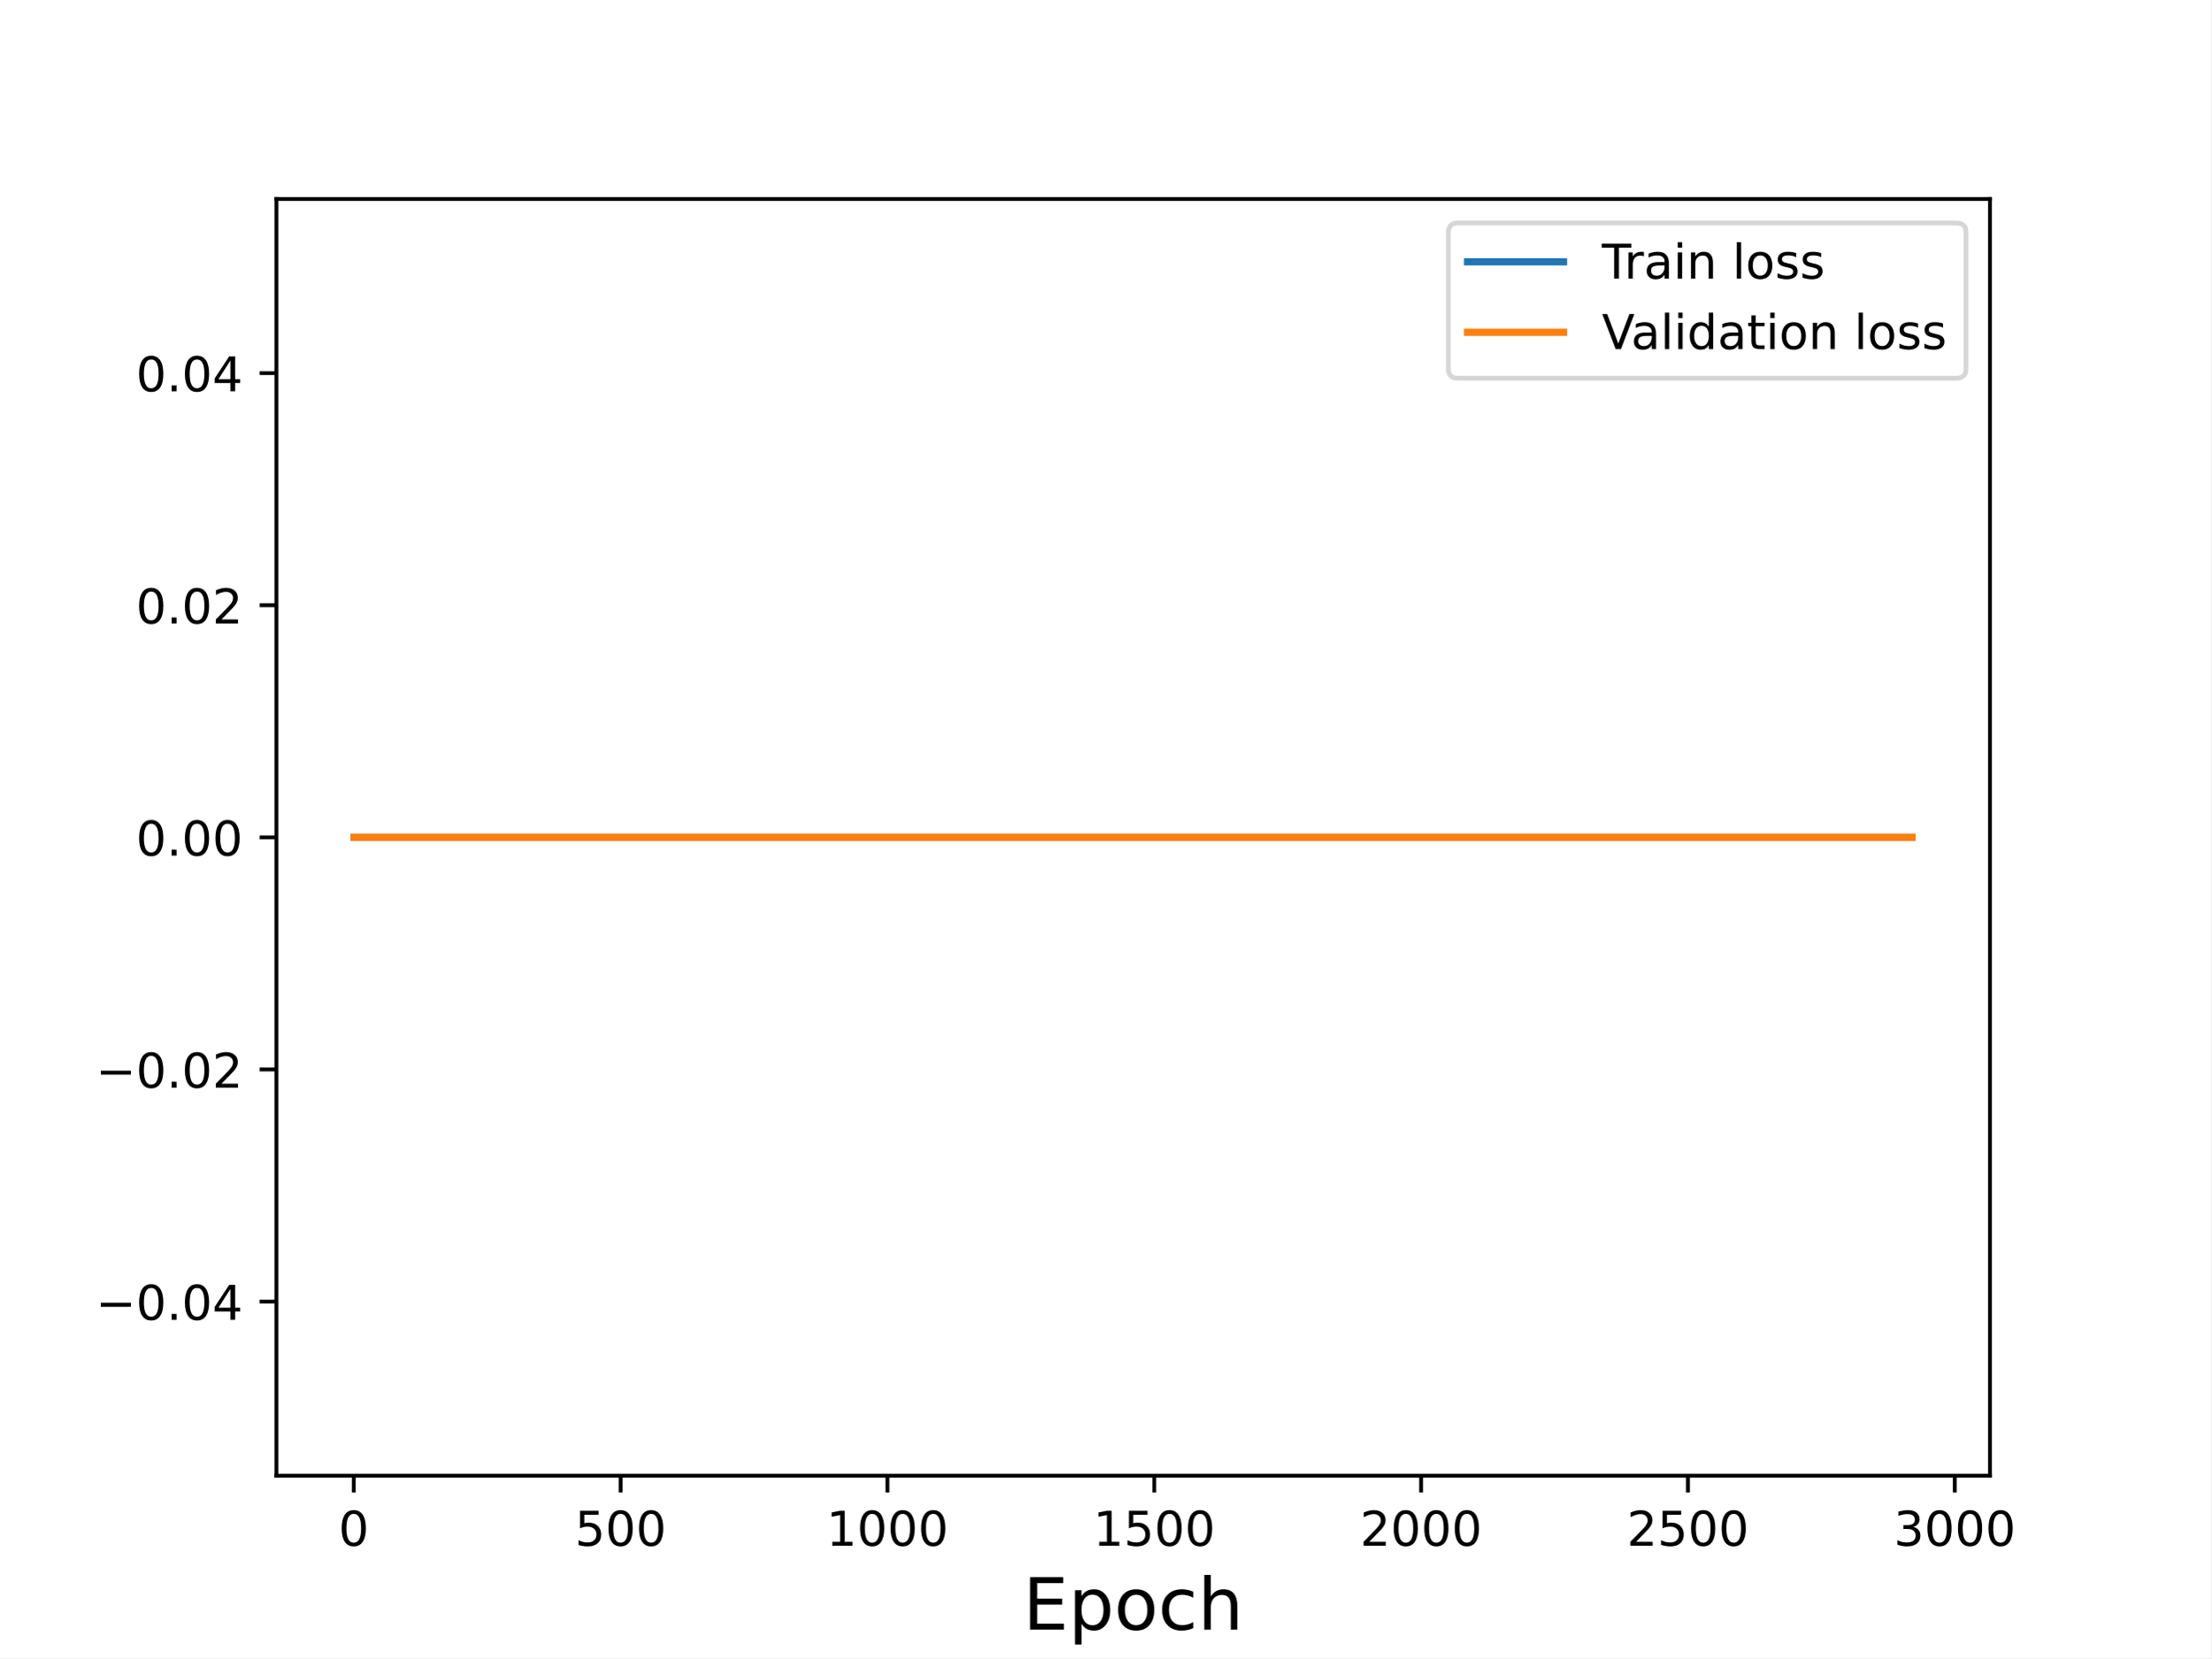
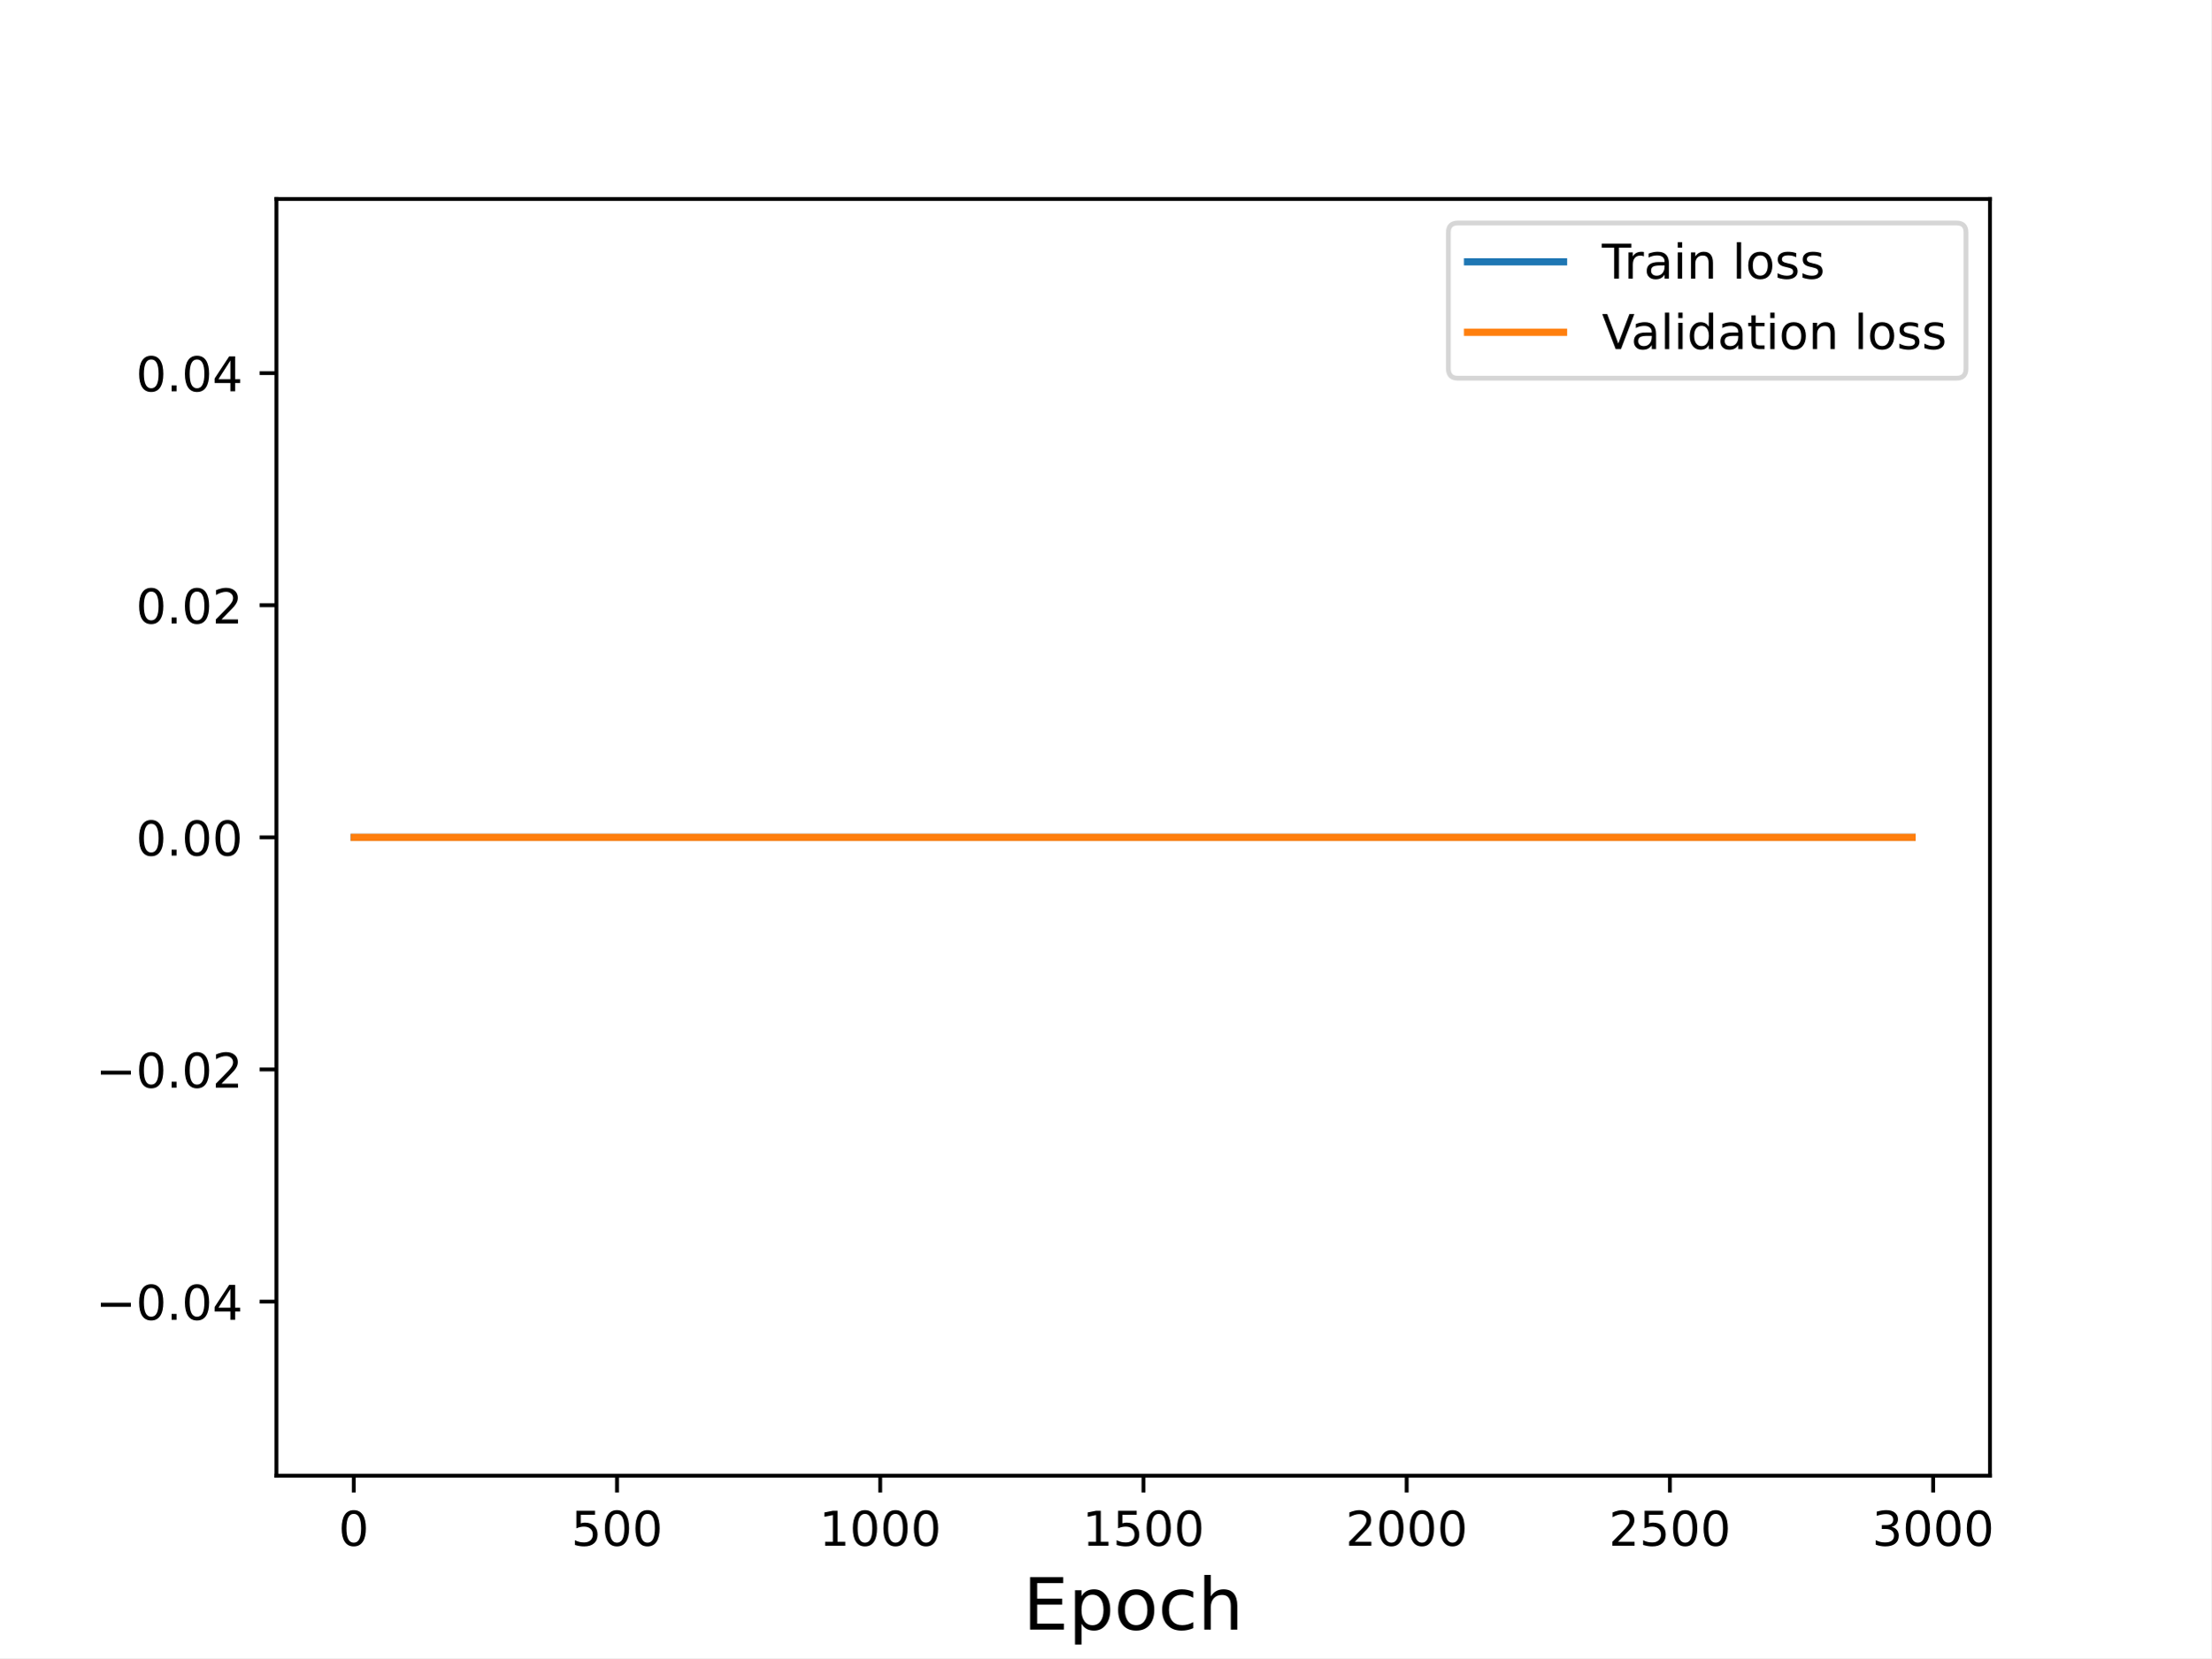
<svg xmlns="http://www.w3.org/2000/svg" xmlns:xlink="http://www.w3.org/1999/xlink" height="345.6pt" version="1.1" viewBox="0 0 460.8 345.6" width="460.8pt">
  <defs>
    <style type="text/css">*{stroke-linecap:butt;stroke-linejoin:round;}</style>
  </defs>
  <g id="figure_1">
    <g id="patch_1">
      <path d="M 0 345.6  L 460.8 345.6  L 460.8 0  L 0 0  z " style="fill:#ffffff;" />
    </g>
    <g id="axes_1">
      <g id="patch_2">
        <path d="M 57.6 307.584  L 414.72 307.584  L 414.72 41.472  L 57.6 41.472  z " style="fill:#ffffff;" />
      </g>
      <g id="matplotlib.axis_1">
        <g id="xtick_1">
          <g id="line2d_1">
            <defs>
-               <path d="M 0 0  L 0 3.5  " id="me5445b01e0" style="stroke:#000000;stroke-width:0.8;" />
-             </defs>
-             <g>
-               <use style="stroke:#000000;stroke-width:0.8;" x="73.722" xlink:href="#me5445b01e0" y="307.584" />
+               <path d="M 0 0  L 0 3.5  " id="m08206614eb" style="stroke:#000000;stroke-width:0.8;" />
+             </defs>
+             <g>
+               <use style="stroke:#000000;stroke-width:0.8;" x="73.723" xlink:href="#m08206614eb" y="307.584" />
            </g>
          </g>
          <g id="text_1">
-             <g transform="translate(70.54026 322.1824)scale(0.1 -0.1)">
+             <g transform="translate(70.54176 322.1824)scale(0.1 -0.1)">
              <defs>
                <path d="M 2034 4250  Q 1547 4250 1301 3770  Q 1056 3291 1056 2328  Q 1056 1369 1301 889  Q 1547 409 2034 409  Q 2525 409 2770 889  Q 3016 1369 3016 2328  Q 3016 3291 2770 3770  Q 2525 4250 2034 4250  z M 2034 4750  Q 2819 4750 3233 4129  Q 3647 3509 3647 2328  Q 3647 1150 3233 529  Q 2819 -91 2034 -91  Q 1250 -91 836 529  Q 422 1150 422 2328  Q 422 3509 836 4129  Q 1250 4750 2034 4750  z " id="DejaVuSans-30" transform="scale(0.015625)" />
              </defs>
              <use xlink:href="#DejaVuSans-30" />
            </g>
          </g>
        </g>
        <g id="xtick_2">
          <g id="line2d_2">
            <g>
-               <use style="stroke:#000000;stroke-width:0.8;" x="129.332" xlink:href="#me5445b01e0" y="307.584" />
+               <use style="stroke:#000000;stroke-width:0.8;" x="128.582" xlink:href="#m08206614eb" y="307.584" />
            </g>
          </g>
          <g id="text_2">
-             <g transform="translate(119.7883 322.1824)scale(0.1 -0.1)">
+             <g transform="translate(119.0381 322.1824)scale(0.1 -0.1)">
              <defs>
                <path d="M 691 4666  L 3169 4666  L 3169 4134  L 1269 4134  L 1269 2991  Q 1406 3038 1543 3061  Q 1681 3084 1819 3084  Q 2600 3084 3056 2656  Q 3513 2228 3513 1497  Q 3513 744 3044 326  Q 2575 -91 1722 -91  Q 1428 -91 1123 -41  Q 819 9 494 109  L 494 744  Q 775 591 1075 516  Q 1375 441 1709 441  Q 2250 441 2565 725  Q 2881 1009 2881 1497  Q 2881 1984 2565 2268  Q 2250 2553 1709 2553  Q 1456 2553 1204 2497  Q 953 2441 691 2322  L 691 4666  z " id="DejaVuSans-35" transform="scale(0.015625)" />
              </defs>
              <use xlink:href="#DejaVuSans-35" />
              <use x="63.623" xlink:href="#DejaVuSans-30" />
              <use x="127.246" xlink:href="#DejaVuSans-30" />
            </g>
          </g>
        </g>
        <g id="xtick_3">
          <g id="line2d_3">
            <g>
-               <use style="stroke:#000000;stroke-width:0.8;" x="184.943" xlink:href="#me5445b01e0" y="307.584" />
+               <use style="stroke:#000000;stroke-width:0.8;" x="183.441" xlink:href="#m08206614eb" y="307.584" />
            </g>
          </g>
          <g id="text_3">
-             <g transform="translate(172.2177 322.1824)scale(0.1 -0.1)">
+             <g transform="translate(170.7157 322.1824)scale(0.1 -0.1)">
              <defs>
                <path d="M 794 531  L 1825 531  L 1825 4091  L 703 3866  L 703 4441  L 1819 4666  L 2450 4666  L 2450 531  L 3481 531  L 3481 0  L 794 0  L 794 531  z " id="DejaVuSans-31" transform="scale(0.015625)" />
              </defs>
              <use xlink:href="#DejaVuSans-31" />
              <use x="63.623" xlink:href="#DejaVuSans-30" />
              <use x="127.246" xlink:href="#DejaVuSans-30" />
              <use x="190.869" xlink:href="#DejaVuSans-30" />
            </g>
          </g>
        </g>
        <g id="xtick_4">
          <g id="line2d_4">
            <g>
-               <use style="stroke:#000000;stroke-width:0.8;" x="240.553" xlink:href="#me5445b01e0" y="307.584" />
+               <use style="stroke:#000000;stroke-width:0.8;" x="238.299" xlink:href="#m08206614eb" y="307.584" />
            </g>
          </g>
          <g id="text_4">
-             <g transform="translate(227.8282 322.1824)scale(0.1 -0.1)">
+             <g transform="translate(225.5745 322.1824)scale(0.1 -0.1)">
              <use xlink:href="#DejaVuSans-31" />
              <use x="63.623" xlink:href="#DejaVuSans-35" />
              <use x="127.246" xlink:href="#DejaVuSans-30" />
              <use x="190.869" xlink:href="#DejaVuSans-30" />
            </g>
          </g>
        </g>
        <g id="xtick_5">
          <g id="line2d_5">
            <g>
-               <use style="stroke:#000000;stroke-width:0.8;" x="296.164" xlink:href="#me5445b01e0" y="307.584" />
+               <use style="stroke:#000000;stroke-width:0.8;" x="293.158" xlink:href="#m08206614eb" y="307.584" />
            </g>
          </g>
          <g id="text_5">
-             <g transform="translate(283.4388 322.1824)scale(0.1 -0.1)">
+             <g transform="translate(280.4333 322.1824)scale(0.1 -0.1)">
              <defs>
                <path d="M 1228 531  L 3431 531  L 3431 0  L 469 0  L 469 531  Q 828 903 1448 1529  Q 2069 2156 2228 2338  Q 2531 2678 2651 2914  Q 2772 3150 2772 3378  Q 2772 3750 2511 3984  Q 2250 4219 1831 4219  Q 1534 4219 1204 4116  Q 875 4013 500 3803  L 500 4441  Q 881 4594 1212 4672  Q 1544 4750 1819 4750  Q 2544 4750 2975 4387  Q 3406 4025 3406 3419  Q 3406 3131 3298 2873  Q 3191 2616 2906 2266  Q 2828 2175 2409 1742  Q 1991 1309 1228 531  z " id="DejaVuSans-32" transform="scale(0.015625)" />
              </defs>
              <use xlink:href="#DejaVuSans-32" />
              <use x="63.623" xlink:href="#DejaVuSans-30" />
              <use x="127.246" xlink:href="#DejaVuSans-30" />
              <use x="190.869" xlink:href="#DejaVuSans-30" />
            </g>
          </g>
        </g>
        <g id="xtick_6">
          <g id="line2d_6">
            <g>
-               <use style="stroke:#000000;stroke-width:0.8;" x="351.774" xlink:href="#me5445b01e0" y="307.584" />
+               <use style="stroke:#000000;stroke-width:0.8;" x="348.017" xlink:href="#m08206614eb" y="307.584" />
            </g>
          </g>
          <g id="text_6">
-             <g transform="translate(339.0494 322.1824)scale(0.1 -0.1)">
+             <g transform="translate(335.2922 322.1824)scale(0.1 -0.1)">
              <use xlink:href="#DejaVuSans-32" />
              <use x="63.623" xlink:href="#DejaVuSans-35" />
              <use x="127.246" xlink:href="#DejaVuSans-30" />
              <use x="190.869" xlink:href="#DejaVuSans-30" />
            </g>
          </g>
        </g>
        <g id="xtick_7">
          <g id="line2d_7">
            <g>
-               <use style="stroke:#000000;stroke-width:0.8;" x="407.385" xlink:href="#me5445b01e0" y="307.584" />
+               <use style="stroke:#000000;stroke-width:0.8;" x="402.876" xlink:href="#m08206614eb" y="307.584" />
            </g>
          </g>
          <g id="text_7">
-             <g transform="translate(394.66 322.1824)scale(0.1 -0.1)">
+             <g transform="translate(390.151 322.1824)scale(0.1 -0.1)">
              <defs>
                <path d="M 2597 2516  Q 3050 2419 3304 2112  Q 3559 1806 3559 1356  Q 3559 666 3084 287  Q 2609 -91 1734 -91  Q 1441 -91 1130 -33  Q 819 25 488 141  L 488 750  Q 750 597 1062 519  Q 1375 441 1716 441  Q 2309 441 2620 675  Q 2931 909 2931 1356  Q 2931 1769 2642 2001  Q 2353 2234 1838 2234  L 1294 2234  L 1294 2753  L 1863 2753  Q 2328 2753 2575 2939  Q 2822 3125 2822 3475  Q 2822 3834 2567 4026  Q 2313 4219 1838 4219  Q 1578 4219 1281 4162  Q 984 4106 628 3988  L 628 4550  Q 988 4650 1302 4700  Q 1616 4750 1894 4750  Q 2613 4750 3031 4423  Q 3450 4097 3450 3541  Q 3450 3153 3228 2886  Q 3006 2619 2597 2516  z " id="DejaVuSans-33" transform="scale(0.015625)" />
              </defs>
              <use xlink:href="#DejaVuSans-33" />
              <use x="63.623" xlink:href="#DejaVuSans-30" />
              <use x="127.246" xlink:href="#DejaVuSans-30" />
              <use x="190.869" xlink:href="#DejaVuSans-30" />
            </g>
          </g>
        </g>
        <g id="text_8">
          <g transform="translate(213.1936 339.6598)scale(0.15 -0.15)">
            <defs>
              <path d="M 628 4666  L 3578 4666  L 3578 4134  L 1259 4134  L 1259 2753  L 3481 2753  L 3481 2222  L 1259 2222  L 1259 531  L 3634 531  L 3634 0  L 628 0  L 628 4666  z " id="DejaVuSans-45" transform="scale(0.015625)" />
              <path d="M 1159 525  L 1159 -1331  L 581 -1331  L 581 3500  L 1159 3500  L 1159 2969  Q 1341 3281 1617 3432  Q 1894 3584 2278 3584  Q 2916 3584 3314 3078  Q 3713 2572 3713 1747  Q 3713 922 3314 415  Q 2916 -91 2278 -91  Q 1894 -91 1617 61  Q 1341 213 1159 525  z M 3116 1747  Q 3116 2381 2855 2742  Q 2594 3103 2138 3103  Q 1681 3103 1420 2742  Q 1159 2381 1159 1747  Q 1159 1113 1420 752  Q 1681 391 2138 391  Q 2594 391 2855 752  Q 3116 1113 3116 1747  z " id="DejaVuSans-70" transform="scale(0.015625)" />
              <path d="M 1959 3097  Q 1497 3097 1228 2736  Q 959 2375 959 1747  Q 959 1119 1226 758  Q 1494 397 1959 397  Q 2419 397 2687 759  Q 2956 1122 2956 1747  Q 2956 2369 2687 2733  Q 2419 3097 1959 3097  z M 1959 3584  Q 2709 3584 3137 3096  Q 3566 2609 3566 1747  Q 3566 888 3137 398  Q 2709 -91 1959 -91  Q 1206 -91 779 398  Q 353 888 353 1747  Q 353 2609 779 3096  Q 1206 3584 1959 3584  z " id="DejaVuSans-6f" transform="scale(0.015625)" />
              <path d="M 3122 3366  L 3122 2828  Q 2878 2963 2633 3030  Q 2388 3097 2138 3097  Q 1578 3097 1268 2742  Q 959 2388 959 1747  Q 959 1106 1268 751  Q 1578 397 2138 397  Q 2388 397 2633 464  Q 2878 531 3122 666  L 3122 134  Q 2881 22 2623 -34  Q 2366 -91 2075 -91  Q 1284 -91 818 406  Q 353 903 353 1747  Q 353 2603 823 3093  Q 1294 3584 2113 3584  Q 2378 3584 2631 3529  Q 2884 3475 3122 3366  z " id="DejaVuSans-63" transform="scale(0.015625)" />
              <path d="M 3513 2113  L 3513 0  L 2938 0  L 2938 2094  Q 2938 2591 2744 2837  Q 2550 3084 2163 3084  Q 1697 3084 1428 2787  Q 1159 2491 1159 1978  L 1159 0  L 581 0  L 581 4863  L 1159 4863  L 1159 2956  Q 1366 3272 1645 3428  Q 1925 3584 2291 3584  Q 2894 3584 3203 3211  Q 3513 2838 3513 2113  z " id="DejaVuSans-68" transform="scale(0.015625)" />
            </defs>
            <use xlink:href="#DejaVuSans-45" />
            <use x="63.184" xlink:href="#DejaVuSans-70" />
            <use x="126.66" xlink:href="#DejaVuSans-6f" />
            <use x="187.842" xlink:href="#DejaVuSans-63" />
            <use x="242.822" xlink:href="#DejaVuSans-68" />
          </g>
        </g>
      </g>
      <g id="matplotlib.axis_2">
        <g id="ytick_1">
          <g id="line2d_8">
            <defs>
-               <path d="M 0 0  L -3.5 0  " id="m927e05355d" style="stroke:#000000;stroke-width:0.8;" />
-             </defs>
-             <g>
-               <use style="stroke:#000000;stroke-width:0.8;" x="57.6" xlink:href="#m927e05355d" y="271.296" />
+               <path d="M 0 0  L -3.5 0  " id="m974c703907" style="stroke:#000000;stroke-width:0.8;" />
+             </defs>
+             <g>
+               <use style="stroke:#000000;stroke-width:0.8;" x="57.6" xlink:href="#m974c703907" y="271.296" />
            </g>
          </g>
          <g id="text_9">
            <g transform="translate(19.95469 275.0952)scale(0.1 -0.1)">
              <defs>
                <path d="M 678 2272  L 4684 2272  L 4684 1741  L 678 1741  L 678 2272  z " id="DejaVuSans-2212" transform="scale(0.015625)" />
                <path d="M 684 794  L 1344 794  L 1344 0  L 684 0  L 684 794  z " id="DejaVuSans-2e" transform="scale(0.015625)" />
                <path d="M 2419 4116  L 825 1625  L 2419 1625  L 2419 4116  z M 2253 4666  L 3047 4666  L 3047 1625  L 3713 1625  L 3713 1100  L 3047 1100  L 3047 0  L 2419 0  L 2419 1100  L 313 1100  L 313 1709  L 2253 4666  z " id="DejaVuSans-34" transform="scale(0.015625)" />
              </defs>
              <use xlink:href="#DejaVuSans-2212" />
              <use x="83.789" xlink:href="#DejaVuSans-30" />
              <use x="147.412" xlink:href="#DejaVuSans-2e" />
              <use x="179.199" xlink:href="#DejaVuSans-30" />
              <use x="242.822" xlink:href="#DejaVuSans-34" />
            </g>
          </g>
        </g>
        <g id="ytick_2">
          <g id="line2d_9">
            <g>
-               <use style="stroke:#000000;stroke-width:0.8;" x="57.6" xlink:href="#m927e05355d" y="222.912" />
+               <use style="stroke:#000000;stroke-width:0.8;" x="57.6" xlink:href="#m974c703907" y="222.912" />
            </g>
          </g>
          <g id="text_10">
            <g transform="translate(19.95469 226.7112)scale(0.1 -0.1)">
              <use xlink:href="#DejaVuSans-2212" />
              <use x="83.789" xlink:href="#DejaVuSans-30" />
              <use x="147.412" xlink:href="#DejaVuSans-2e" />
              <use x="179.199" xlink:href="#DejaVuSans-30" />
              <use x="242.822" xlink:href="#DejaVuSans-32" />
            </g>
          </g>
        </g>
        <g id="ytick_3">
          <g id="line2d_10">
            <g>
-               <use style="stroke:#000000;stroke-width:0.8;" x="57.6" xlink:href="#m927e05355d" y="174.528" />
+               <use style="stroke:#000000;stroke-width:0.8;" x="57.6" xlink:href="#m974c703907" y="174.528" />
            </g>
          </g>
          <g id="text_11">
            <g transform="translate(28.33438 178.3272)scale(0.1 -0.1)">
              <use xlink:href="#DejaVuSans-30" />
              <use x="63.623" xlink:href="#DejaVuSans-2e" />
              <use x="95.41" xlink:href="#DejaVuSans-30" />
              <use x="159.033" xlink:href="#DejaVuSans-30" />
            </g>
          </g>
        </g>
        <g id="ytick_4">
          <g id="line2d_11">
            <g>
-               <use style="stroke:#000000;stroke-width:0.8;" x="57.6" xlink:href="#m927e05355d" y="126.144" />
+               <use style="stroke:#000000;stroke-width:0.8;" x="57.6" xlink:href="#m974c703907" y="126.144" />
            </g>
          </g>
          <g id="text_12">
            <g transform="translate(28.33438 129.9432)scale(0.1 -0.1)">
              <use xlink:href="#DejaVuSans-30" />
              <use x="63.623" xlink:href="#DejaVuSans-2e" />
              <use x="95.41" xlink:href="#DejaVuSans-30" />
              <use x="159.033" xlink:href="#DejaVuSans-32" />
            </g>
          </g>
        </g>
        <g id="ytick_5">
          <g id="line2d_12">
            <g>
-               <use style="stroke:#000000;stroke-width:0.8;" x="57.6" xlink:href="#m927e05355d" y="77.76" />
+               <use style="stroke:#000000;stroke-width:0.8;" x="57.6" xlink:href="#m974c703907" y="77.76" />
            </g>
          </g>
          <g id="text_13">
            <g transform="translate(28.33438 81.55922)scale(0.1 -0.1)">
              <use xlink:href="#DejaVuSans-30" />
              <use x="63.623" xlink:href="#DejaVuSans-2e" />
              <use x="95.41" xlink:href="#DejaVuSans-30" />
              <use x="159.033" xlink:href="#DejaVuSans-34" />
            </g>
          </g>
        </g>
      </g>
      <g id="line2d_13">
-         <path clip-path="url(#p3ca94a5ba8)" d="M 73.833 174.528  L 398.487 174.528  L 398.487 174.528  " style="fill:none;stroke:#1f77b4;stroke-linecap:square;stroke-width:1.5;" />
+         <path clip-path="url(#p194e0f78fe)" d="M 73.833 174.528  L 398.487 174.528  L 398.487 174.528  " style="fill:none;stroke:#1f77b4;stroke-linecap:square;stroke-width:1.5;" />
      </g>
      <g id="line2d_14">
-         <path clip-path="url(#p3ca94a5ba8)" d="M 73.833 174.528  L 398.487 174.528  L 398.487 174.528  " style="fill:none;stroke:#ff7f0e;stroke-linecap:square;stroke-width:1.5;" />
+         <path clip-path="url(#p194e0f78fe)" d="M 73.833 174.528  L 398.487 174.528  L 398.487 174.528  " style="fill:none;stroke:#ff7f0e;stroke-linecap:square;stroke-width:1.5;" />
      </g>
      <g id="patch_3">
        <path d="M 57.6 307.584  L 57.6 41.472  " style="fill:none;stroke:#000000;stroke-linecap:square;stroke-linejoin:miter;stroke-width:0.8;" />
      </g>
      <g id="patch_4">
        <path d="M 414.72 307.584  L 414.72 41.472  " style="fill:none;stroke:#000000;stroke-linecap:square;stroke-linejoin:miter;stroke-width:0.8;" />
      </g>
      <g id="patch_5">
        <path d="M 57.6 307.584  L 414.72 307.584  " style="fill:none;stroke:#000000;stroke-linecap:square;stroke-linejoin:miter;stroke-width:0.8;" />
      </g>
      <g id="patch_6">
        <path d="M 57.6 41.472  L 414.72 41.472  " style="fill:none;stroke:#000000;stroke-linecap:square;stroke-linejoin:miter;stroke-width:0.8;" />
      </g>
      <g id="legend_1">
        <g id="patch_7">
          <path d="M 303.845 78.828  L 407.72 78.828  Q 409.72 78.828 409.72 76.828  L 409.72 48.472  Q 409.72 46.472 407.72 46.472  L 303.845 46.472  Q 301.845 46.472 301.845 48.472  L 301.845 76.828  Q 301.845 78.828 303.845 78.828  z " style="fill:#ffffff;opacity:0.8;stroke:#cccccc;stroke-linejoin:miter;" />
        </g>
        <g id="line2d_15">
          <path d="M 305.845 54.57  L 325.845 54.57  " style="fill:none;stroke:#1f77b4;stroke-linecap:square;stroke-width:1.5;" />
        </g>
        <g id="line2d_16" />
        <g id="text_14">
          <g transform="translate(333.845 58.07044)scale(0.1 -0.1)">
            <defs>
              <path d="M -19 4666  L 3928 4666  L 3928 4134  L 2272 4134  L 2272 0  L 1638 0  L 1638 4134  L -19 4134  L -19 4666  z " id="DejaVuSans-54" transform="scale(0.015625)" />
              <path d="M 2631 2963  Q 2534 3019 2420 3045  Q 2306 3072 2169 3072  Q 1681 3072 1420 2755  Q 1159 2438 1159 1844  L 1159 0  L 581 0  L 581 3500  L 1159 3500  L 1159 2956  Q 1341 3275 1631 3429  Q 1922 3584 2338 3584  Q 2397 3584 2469 3576  Q 2541 3569 2628 3553  L 2631 2963  z " id="DejaVuSans-72" transform="scale(0.015625)" />
              <path d="M 2194 1759  Q 1497 1759 1228 1600  Q 959 1441 959 1056  Q 959 750 1161 570  Q 1363 391 1709 391  Q 2188 391 2477 730  Q 2766 1069 2766 1631  L 2766 1759  L 2194 1759  z M 3341 1997  L 3341 0  L 2766 0  L 2766 531  Q 2569 213 2275 61  Q 1981 -91 1556 -91  Q 1019 -91 701 211  Q 384 513 384 1019  Q 384 1609 779 1909  Q 1175 2209 1959 2209  L 2766 2209  L 2766 2266  Q 2766 2663 2505 2880  Q 2244 3097 1772 3097  Q 1472 3097 1187 3025  Q 903 2953 641 2809  L 641 3341  Q 956 3463 1253 3523  Q 1550 3584 1831 3584  Q 2591 3584 2966 3190  Q 3341 2797 3341 1997  z " id="DejaVuSans-61" transform="scale(0.015625)" />
              <path d="M 603 3500  L 1178 3500  L 1178 0  L 603 0  L 603 3500  z M 603 4863  L 1178 4863  L 1178 4134  L 603 4134  L 603 4863  z " id="DejaVuSans-69" transform="scale(0.015625)" />
              <path d="M 3513 2113  L 3513 0  L 2938 0  L 2938 2094  Q 2938 2591 2744 2837  Q 2550 3084 2163 3084  Q 1697 3084 1428 2787  Q 1159 2491 1159 1978  L 1159 0  L 581 0  L 581 3500  L 1159 3500  L 1159 2956  Q 1366 3272 1645 3428  Q 1925 3584 2291 3584  Q 2894 3584 3203 3211  Q 3513 2838 3513 2113  z " id="DejaVuSans-6e" transform="scale(0.015625)" />
              <path id="DejaVuSans-20" transform="scale(0.015625)" />
              <path d="M 603 4863  L 1178 4863  L 1178 0  L 603 0  L 603 4863  z " id="DejaVuSans-6c" transform="scale(0.015625)" />
              <path d="M 2834 3397  L 2834 2853  Q 2591 2978 2328 3040  Q 2066 3103 1784 3103  Q 1356 3103 1142 2972  Q 928 2841 928 2578  Q 928 2378 1081 2264  Q 1234 2150 1697 2047  L 1894 2003  Q 2506 1872 2764 1633  Q 3022 1394 3022 966  Q 3022 478 2636 193  Q 2250 -91 1575 -91  Q 1294 -91 989 -36  Q 684 19 347 128  L 347 722  Q 666 556 975 473  Q 1284 391 1588 391  Q 1994 391 2212 530  Q 2431 669 2431 922  Q 2431 1156 2273 1281  Q 2116 1406 1581 1522  L 1381 1569  Q 847 1681 609 1914  Q 372 2147 372 2553  Q 372 3047 722 3315  Q 1072 3584 1716 3584  Q 2034 3584 2315 3537  Q 2597 3491 2834 3397  z " id="DejaVuSans-73" transform="scale(0.015625)" />
            </defs>
            <use xlink:href="#DejaVuSans-54" />
            <use x="46.334" xlink:href="#DejaVuSans-72" />
            <use x="87.447" xlink:href="#DejaVuSans-61" />
            <use x="148.727" xlink:href="#DejaVuSans-69" />
            <use x="176.51" xlink:href="#DejaVuSans-6e" />
            <use x="239.889" xlink:href="#DejaVuSans-20" />
            <use x="271.676" xlink:href="#DejaVuSans-6c" />
            <use x="299.459" xlink:href="#DejaVuSans-6f" />
            <use x="360.641" xlink:href="#DejaVuSans-73" />
            <use x="412.74" xlink:href="#DejaVuSans-73" />
          </g>
        </g>
        <g id="line2d_17">
          <path d="M 305.845 69.249  L 325.845 69.249  " style="fill:none;stroke:#ff7f0e;stroke-linecap:square;stroke-width:1.5;" />
        </g>
        <g id="line2d_18" />
        <g id="text_15">
          <g transform="translate(333.845 72.74856)scale(0.1 -0.1)">
            <defs>
              <path d="M 1831 0  L 50 4666  L 709 4666  L 2188 738  L 3669 4666  L 4325 4666  L 2547 0  L 1831 0  z " id="DejaVuSans-56" transform="scale(0.015625)" />
              <path d="M 2906 2969  L 2906 4863  L 3481 4863  L 3481 0  L 2906 0  L 2906 525  Q 2725 213 2448 61  Q 2172 -91 1784 -91  Q 1150 -91 751 415  Q 353 922 353 1747  Q 353 2572 751 3078  Q 1150 3584 1784 3584  Q 2172 3584 2448 3432  Q 2725 3281 2906 2969  z M 947 1747  Q 947 1113 1208 752  Q 1469 391 1925 391  Q 2381 391 2643 752  Q 2906 1113 2906 1747  Q 2906 2381 2643 2742  Q 2381 3103 1925 3103  Q 1469 3103 1208 2742  Q 947 2381 947 1747  z " id="DejaVuSans-64" transform="scale(0.015625)" />
              <path d="M 1172 4494  L 1172 3500  L 2356 3500  L 2356 3053  L 1172 3053  L 1172 1153  Q 1172 725 1289 603  Q 1406 481 1766 481  L 2356 481  L 2356 0  L 1766 0  Q 1100 0 847 248  Q 594 497 594 1153  L 594 3053  L 172 3053  L 172 3500  L 594 3500  L 594 4494  L 1172 4494  z " id="DejaVuSans-74" transform="scale(0.015625)" />
            </defs>
            <use xlink:href="#DejaVuSans-56" />
            <use x="60.658" xlink:href="#DejaVuSans-61" />
            <use x="121.938" xlink:href="#DejaVuSans-6c" />
            <use x="149.721" xlink:href="#DejaVuSans-69" />
            <use x="177.504" xlink:href="#DejaVuSans-64" />
            <use x="240.98" xlink:href="#DejaVuSans-61" />
            <use x="302.26" xlink:href="#DejaVuSans-74" />
            <use x="341.469" xlink:href="#DejaVuSans-69" />
            <use x="369.252" xlink:href="#DejaVuSans-6f" />
            <use x="430.434" xlink:href="#DejaVuSans-6e" />
            <use x="493.812" xlink:href="#DejaVuSans-20" />
            <use x="525.6" xlink:href="#DejaVuSans-6c" />
            <use x="553.383" xlink:href="#DejaVuSans-6f" />
            <use x="614.564" xlink:href="#DejaVuSans-73" />
            <use x="666.664" xlink:href="#DejaVuSans-73" />
          </g>
        </g>
      </g>
    </g>
  </g>
  <defs>
-     <clipPath id="p3ca94a5ba8">
+     <clipPath id="p194e0f78fe">
      <rect height="266.112" width="357.12" x="57.6" y="41.472" />
    </clipPath>
  </defs>
</svg>
